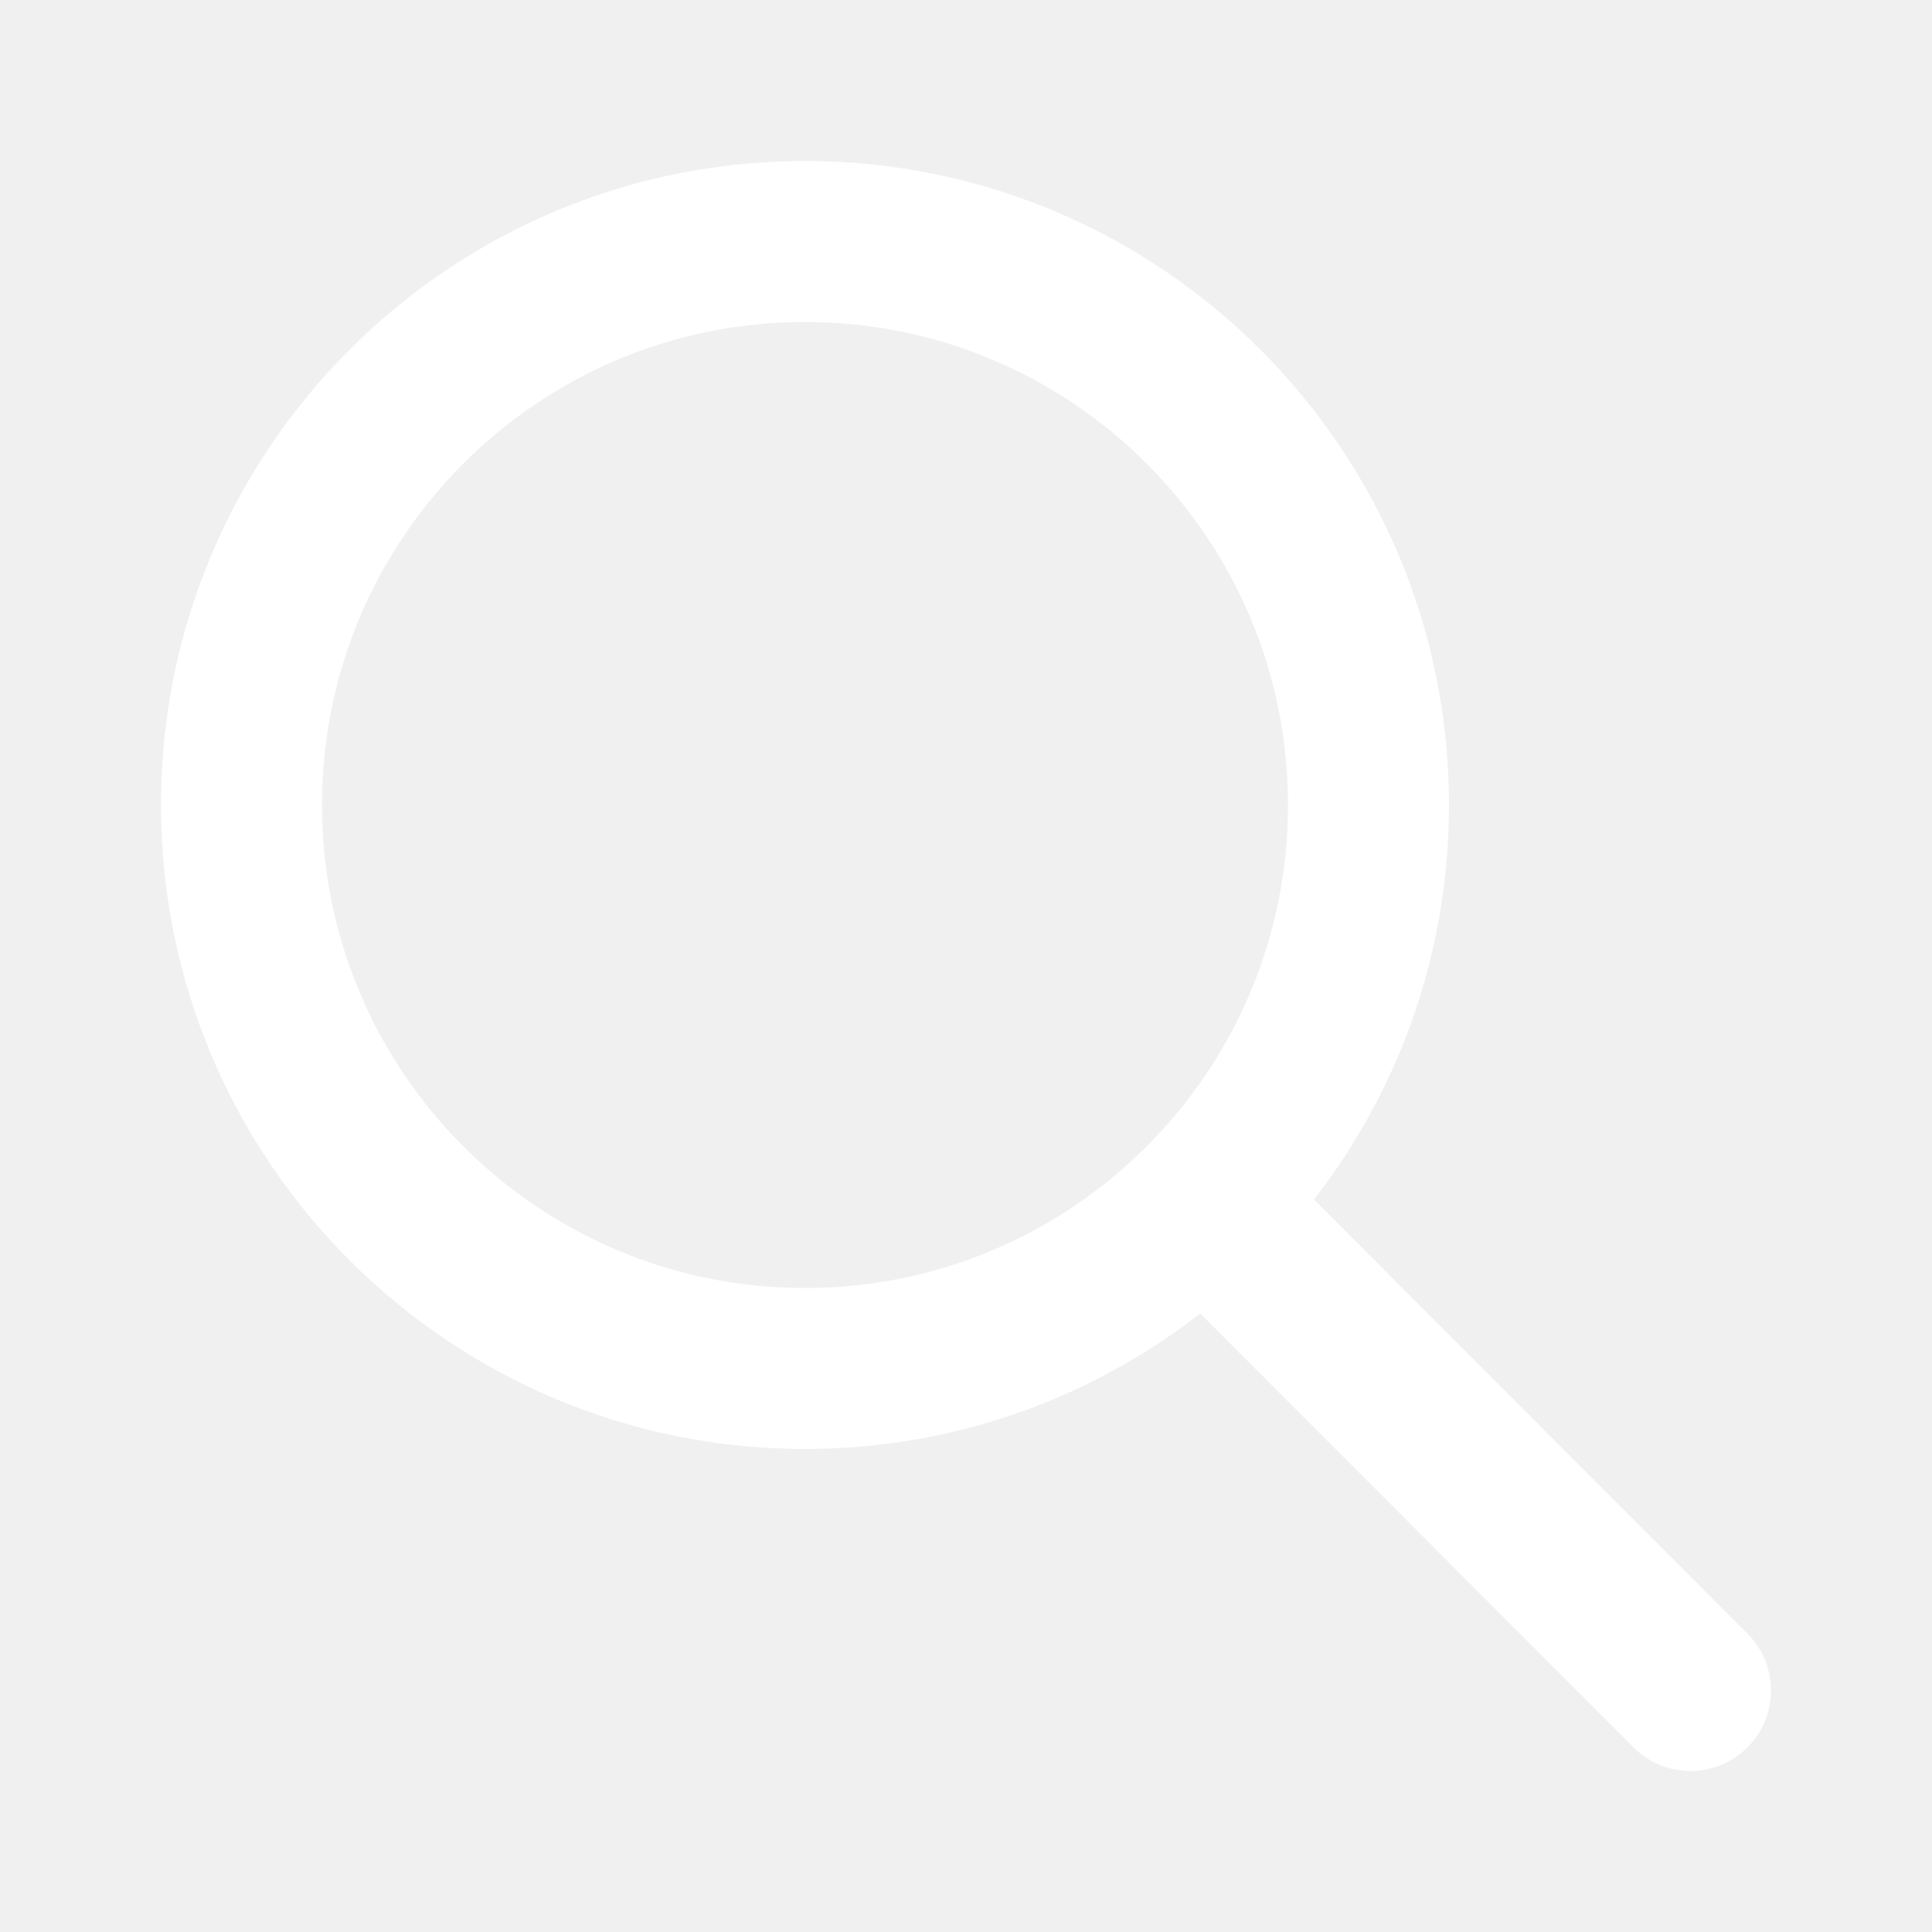
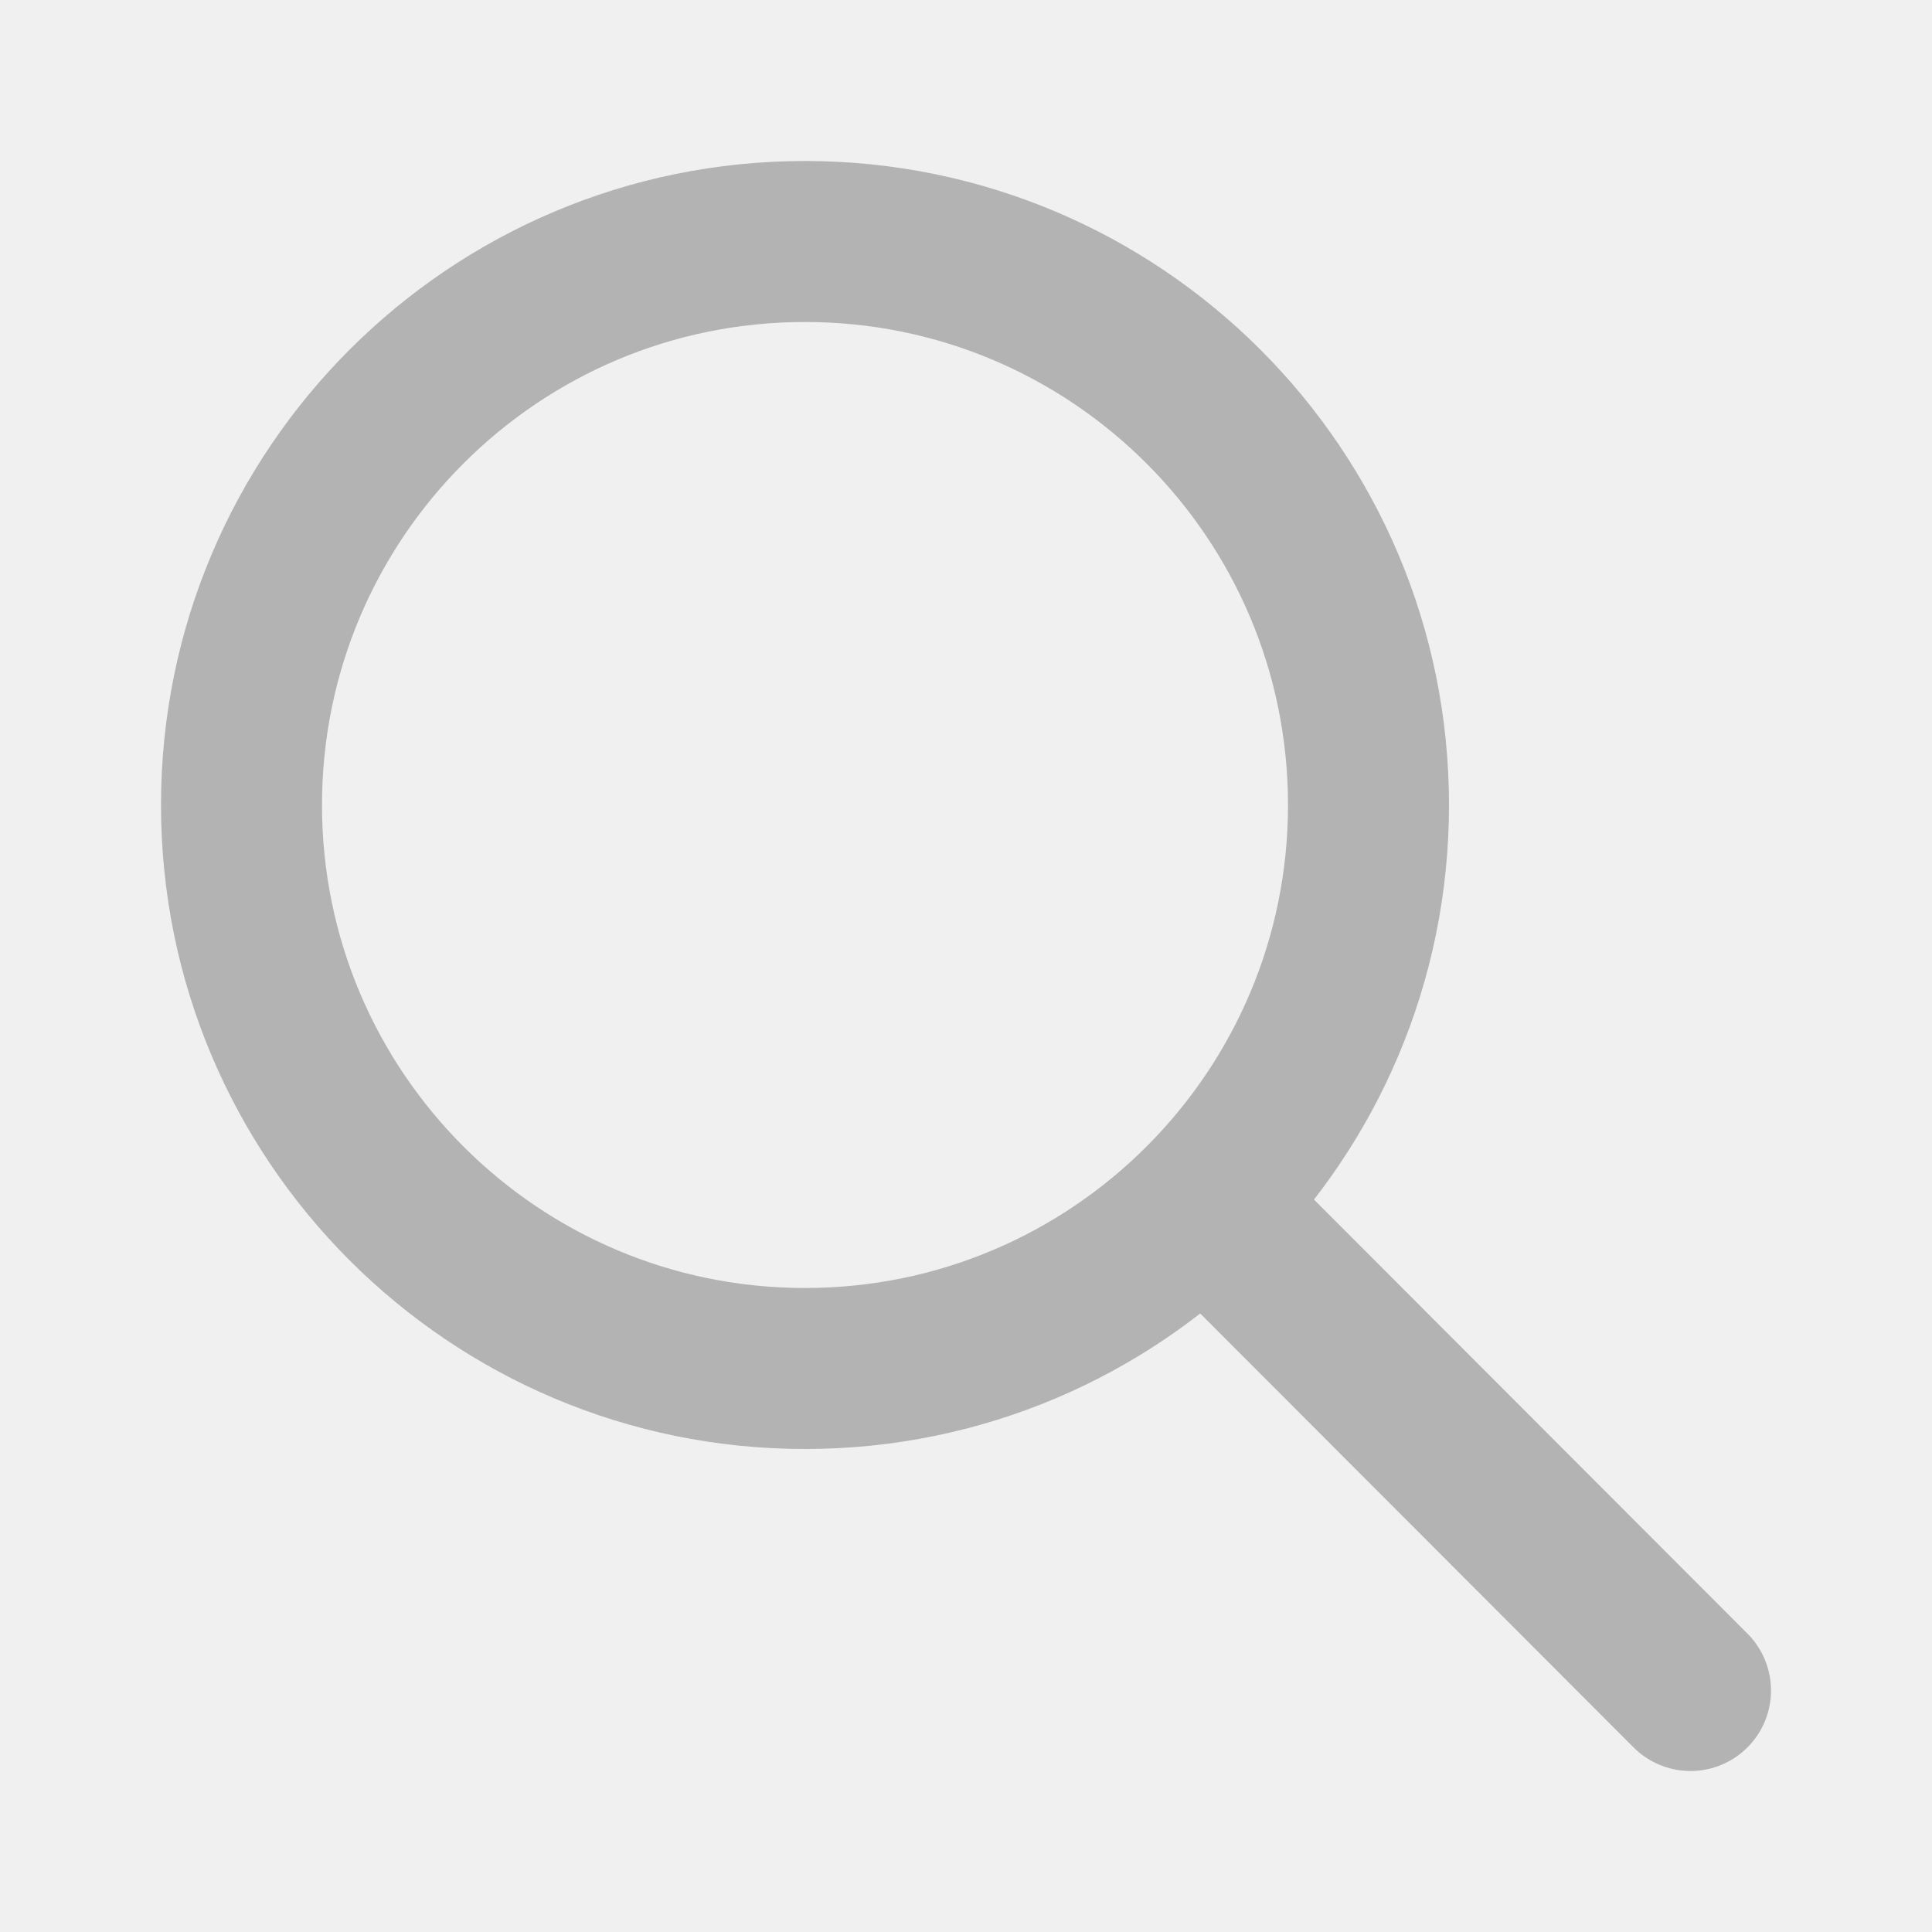
<svg xmlns="http://www.w3.org/2000/svg" width="800px" height="800px" viewBox="0 0 24 24" fill="none">
-   <path d="M14.954 14.946L21 21M17 10C17 13.866 13.866 17 10 17C6.134 17 3 13.866 3 10C3 6.134 6.134 3 10 3C13.866 3 17 6.134 17 10Z" stroke="#ffffff" stroke-width="2" stroke-linecap="round" stroke-linejoin="round" />
+   <path d="M14.954 14.946L21 21M17 10C17 13.866 13.866 17 10 17C6.134 17 3 13.866 3 10C3 6.134 6.134 3 10 3C13.866 3 17 6.134 17 10Z" stroke="#B3B3B3" stroke-width="2" stroke-linecap="round" stroke-linejoin="round" />
</svg>
